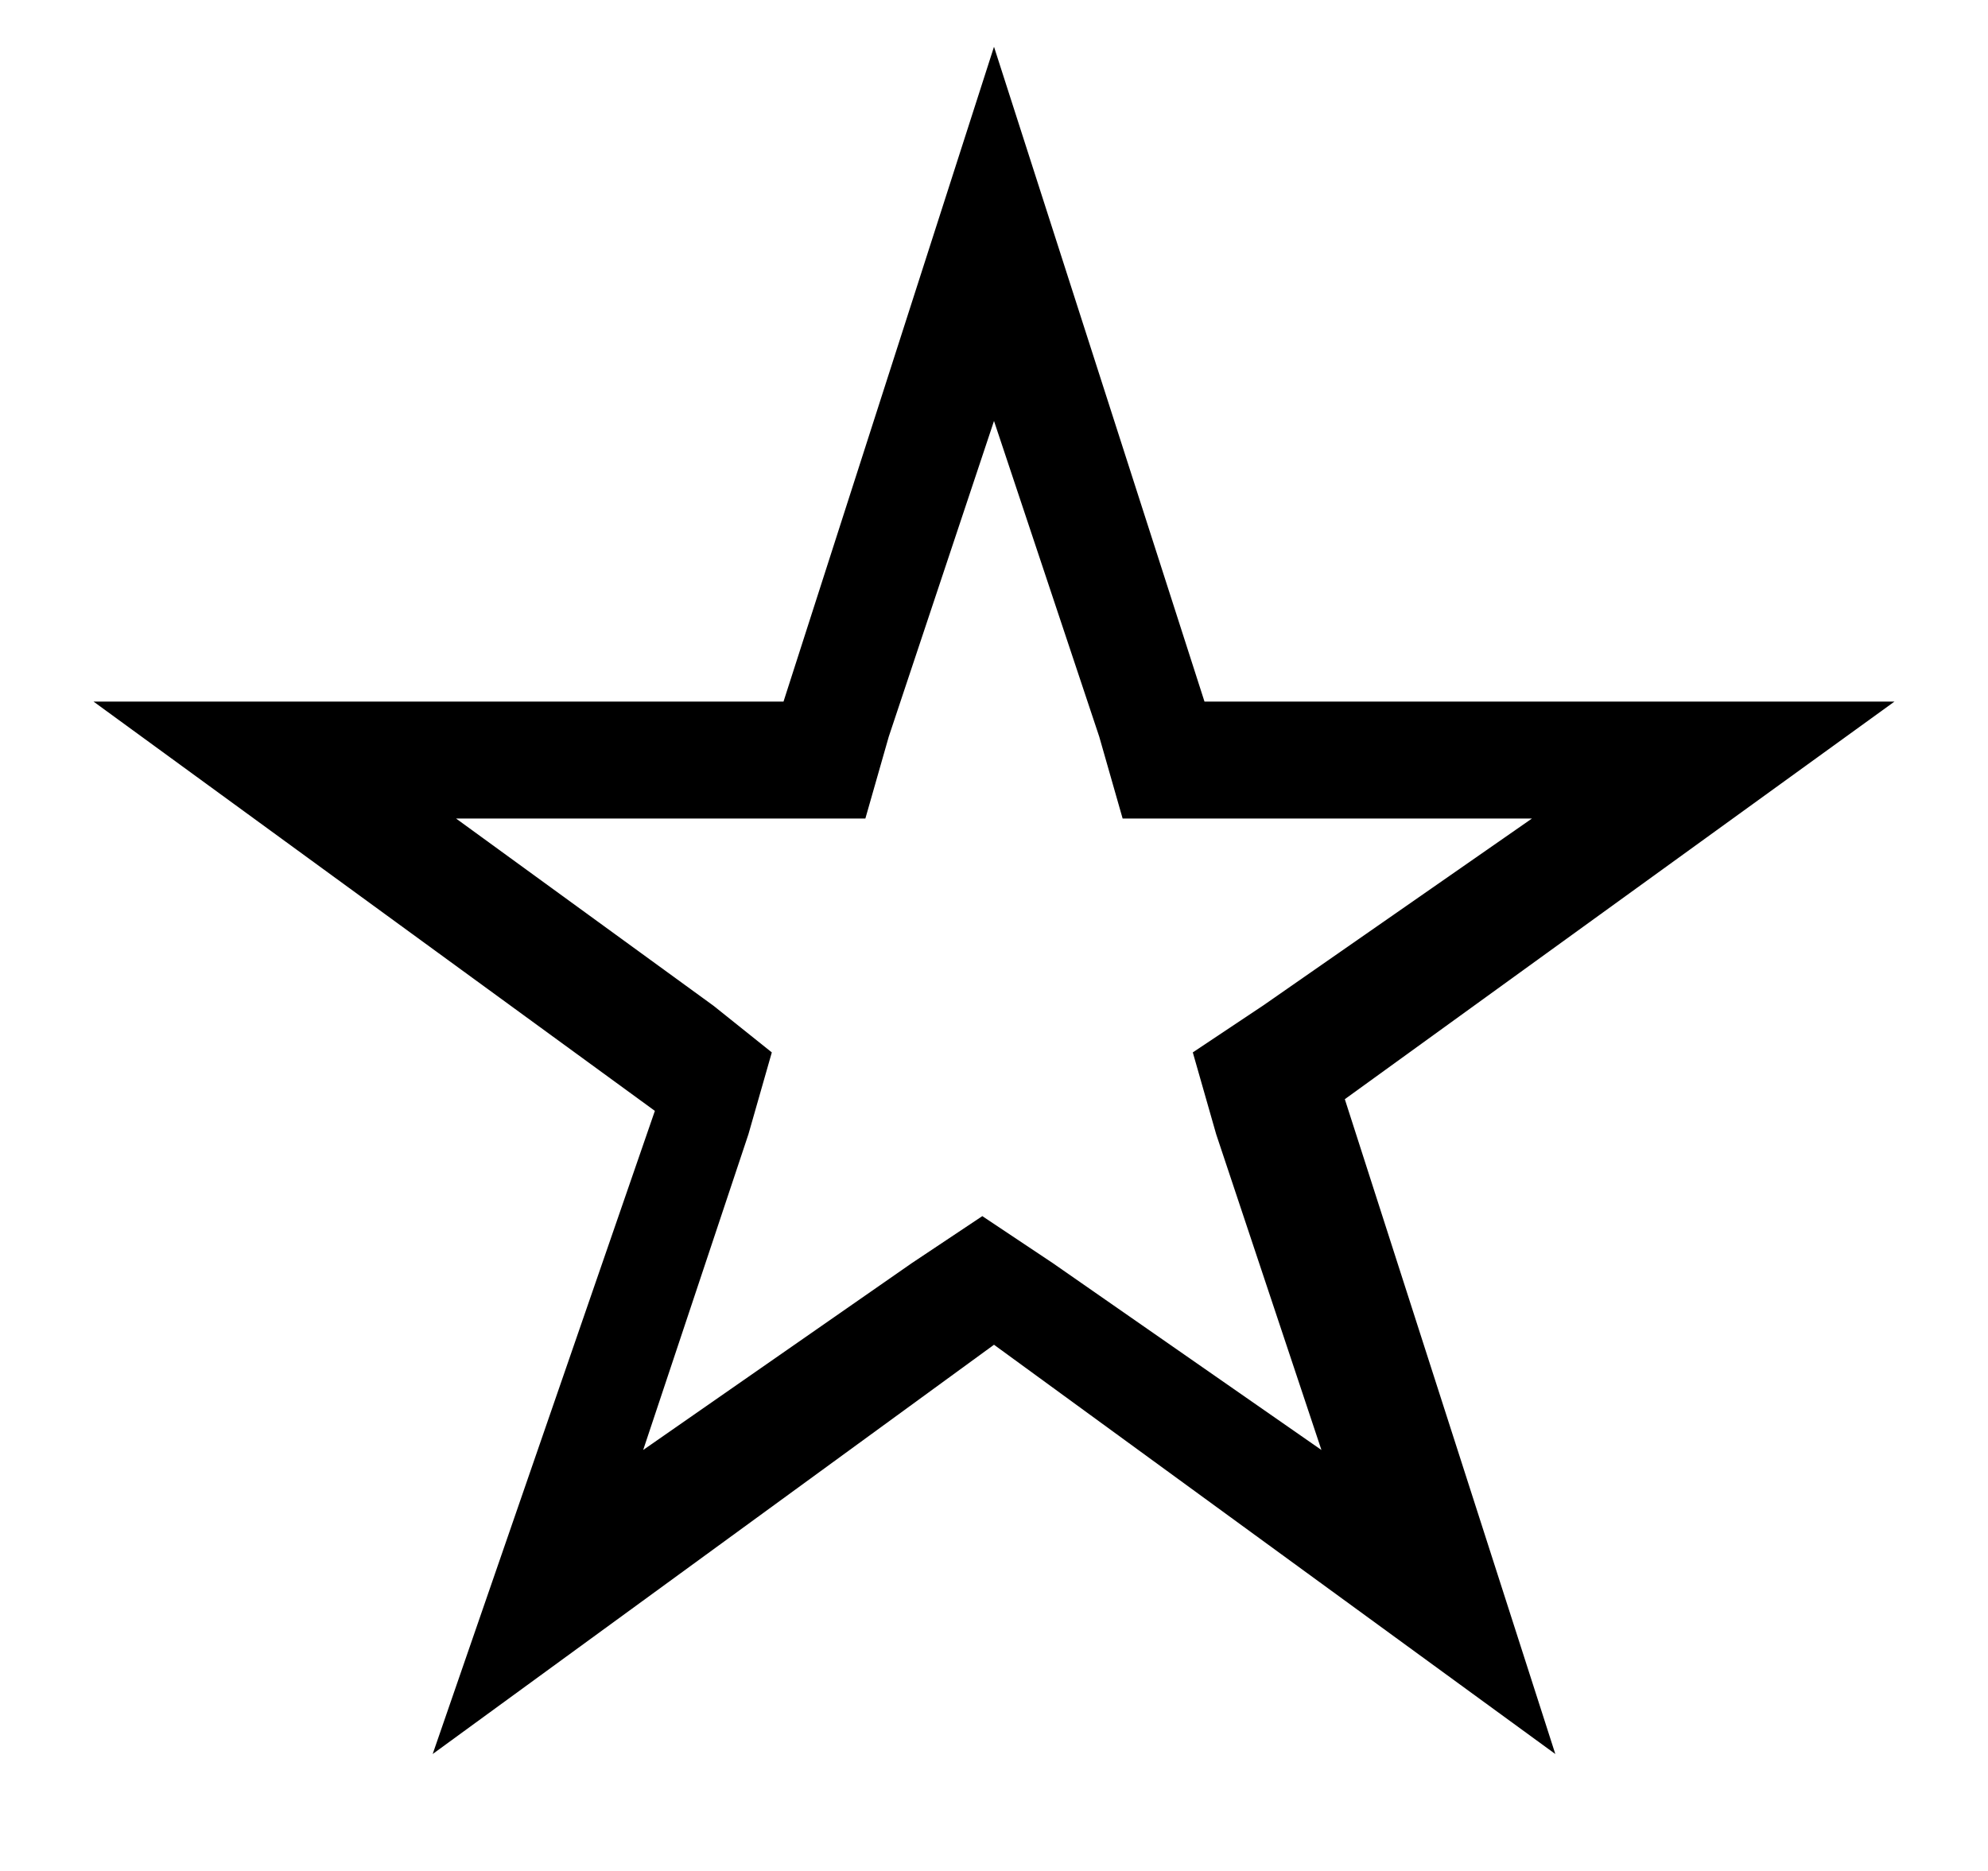
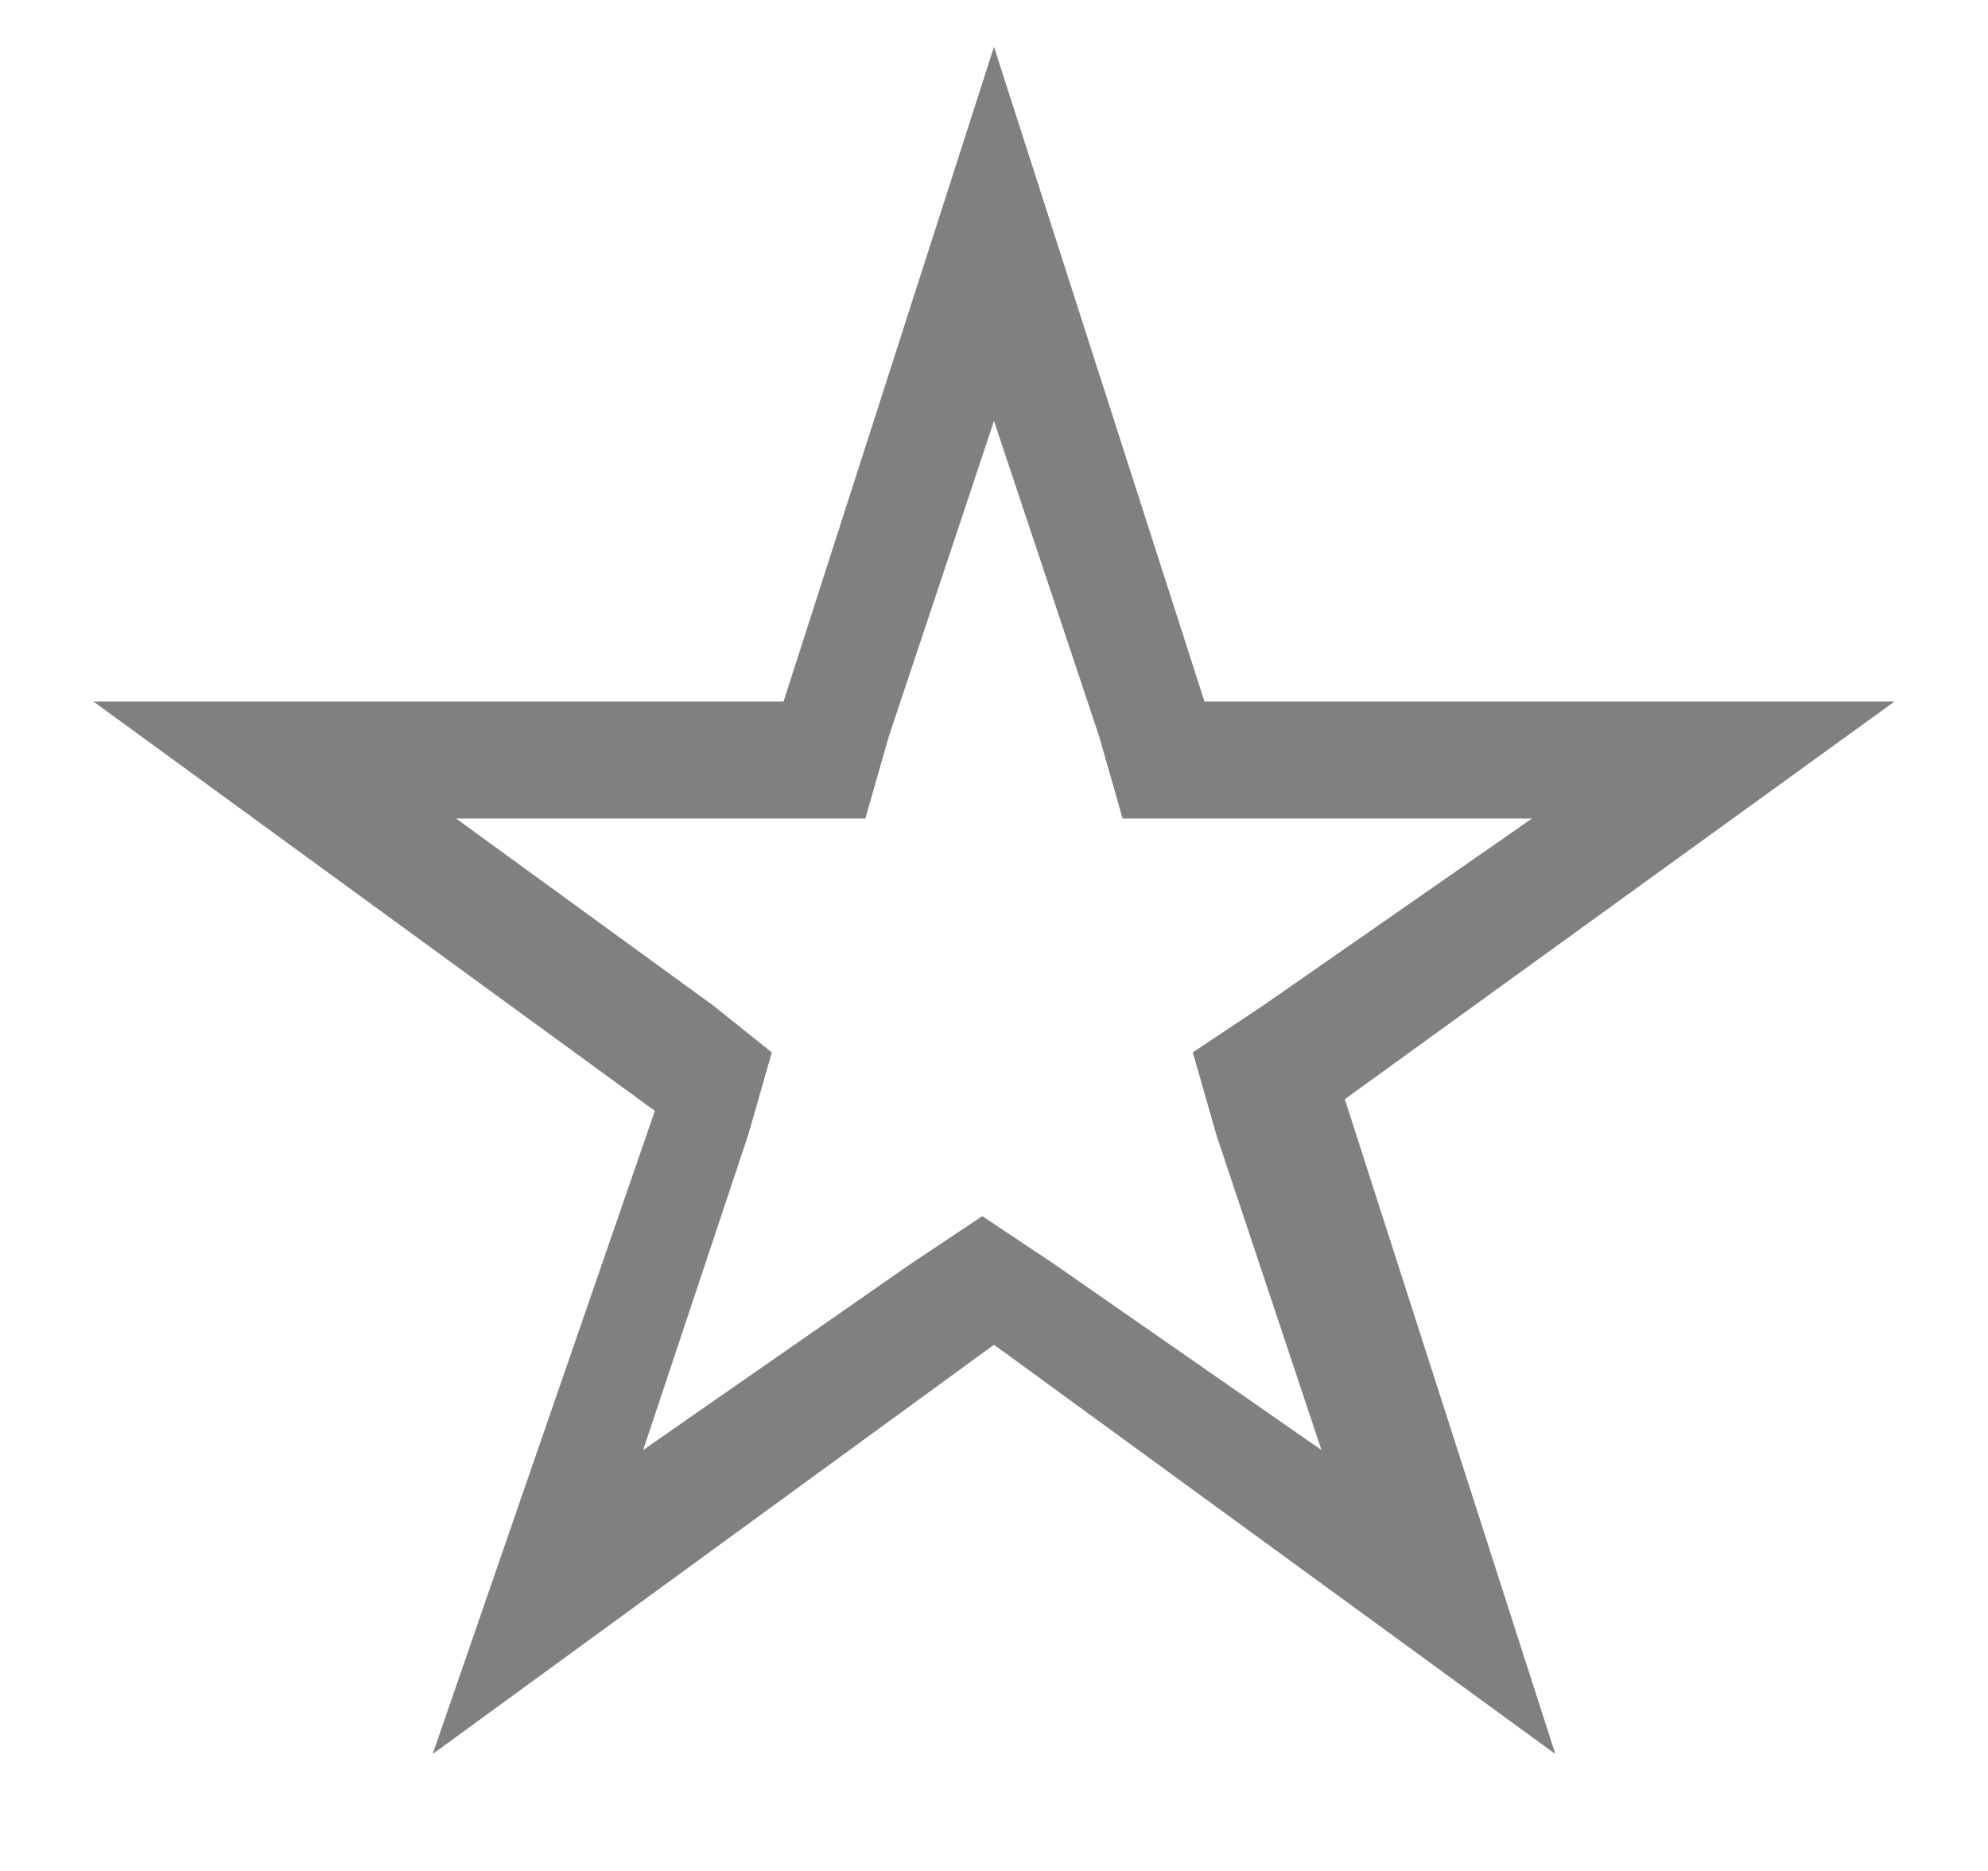
<svg xmlns="http://www.w3.org/2000/svg" version="1.1" id="Layer_1" x="0px" y="0px" viewBox="0 0 17 16" style="enable-background:new 0 0 17 16;" xml:space="preserve">
-   <path d="M8.5,3.6l0.9,2.7L9.6,7h0.7h2.8l-2.3,1.6l-0.6,0.4l0.2,0.7l0.9,2.7l-2.3-1.6l-0.6-0.4l-0.6,0.4l-2.3,1.6l0.9-2.7l0.2-0.7  L6.1,8.6L3.9,7h2.8h0.7l0.2-0.7L8.5,3.6 M8.5,0.4L6.7,6H0.8l4.8,3.5L3.7,15l4.8-3.5l4.8,3.5l-1.8-5.6L16.2,6h-5.9L8.5,0.4L8.5,0.4z" />
+   <path fill="grey" id="icon-s" d="M8.5,3.6l0.9,2.7L9.6,7h0.7h2.8l-2.3,1.6l-0.6,0.4l0.2,0.7l0.9,2.7l-2.3-1.6l-0.6-0.4l-0.6,0.4l-2.3,1.6l0.9-2.7l0.2-0.7  L6.1,8.6L3.9,7h2.8h0.7l0.2-0.7L8.5,3.6 M8.5,0.4L6.7,6H0.8l4.8,3.5L3.7,15l4.8-3.5l4.8,3.5l-1.8-5.6L16.2,6h-5.9L8.5,0.4L8.5,0.4z" />
</svg>
